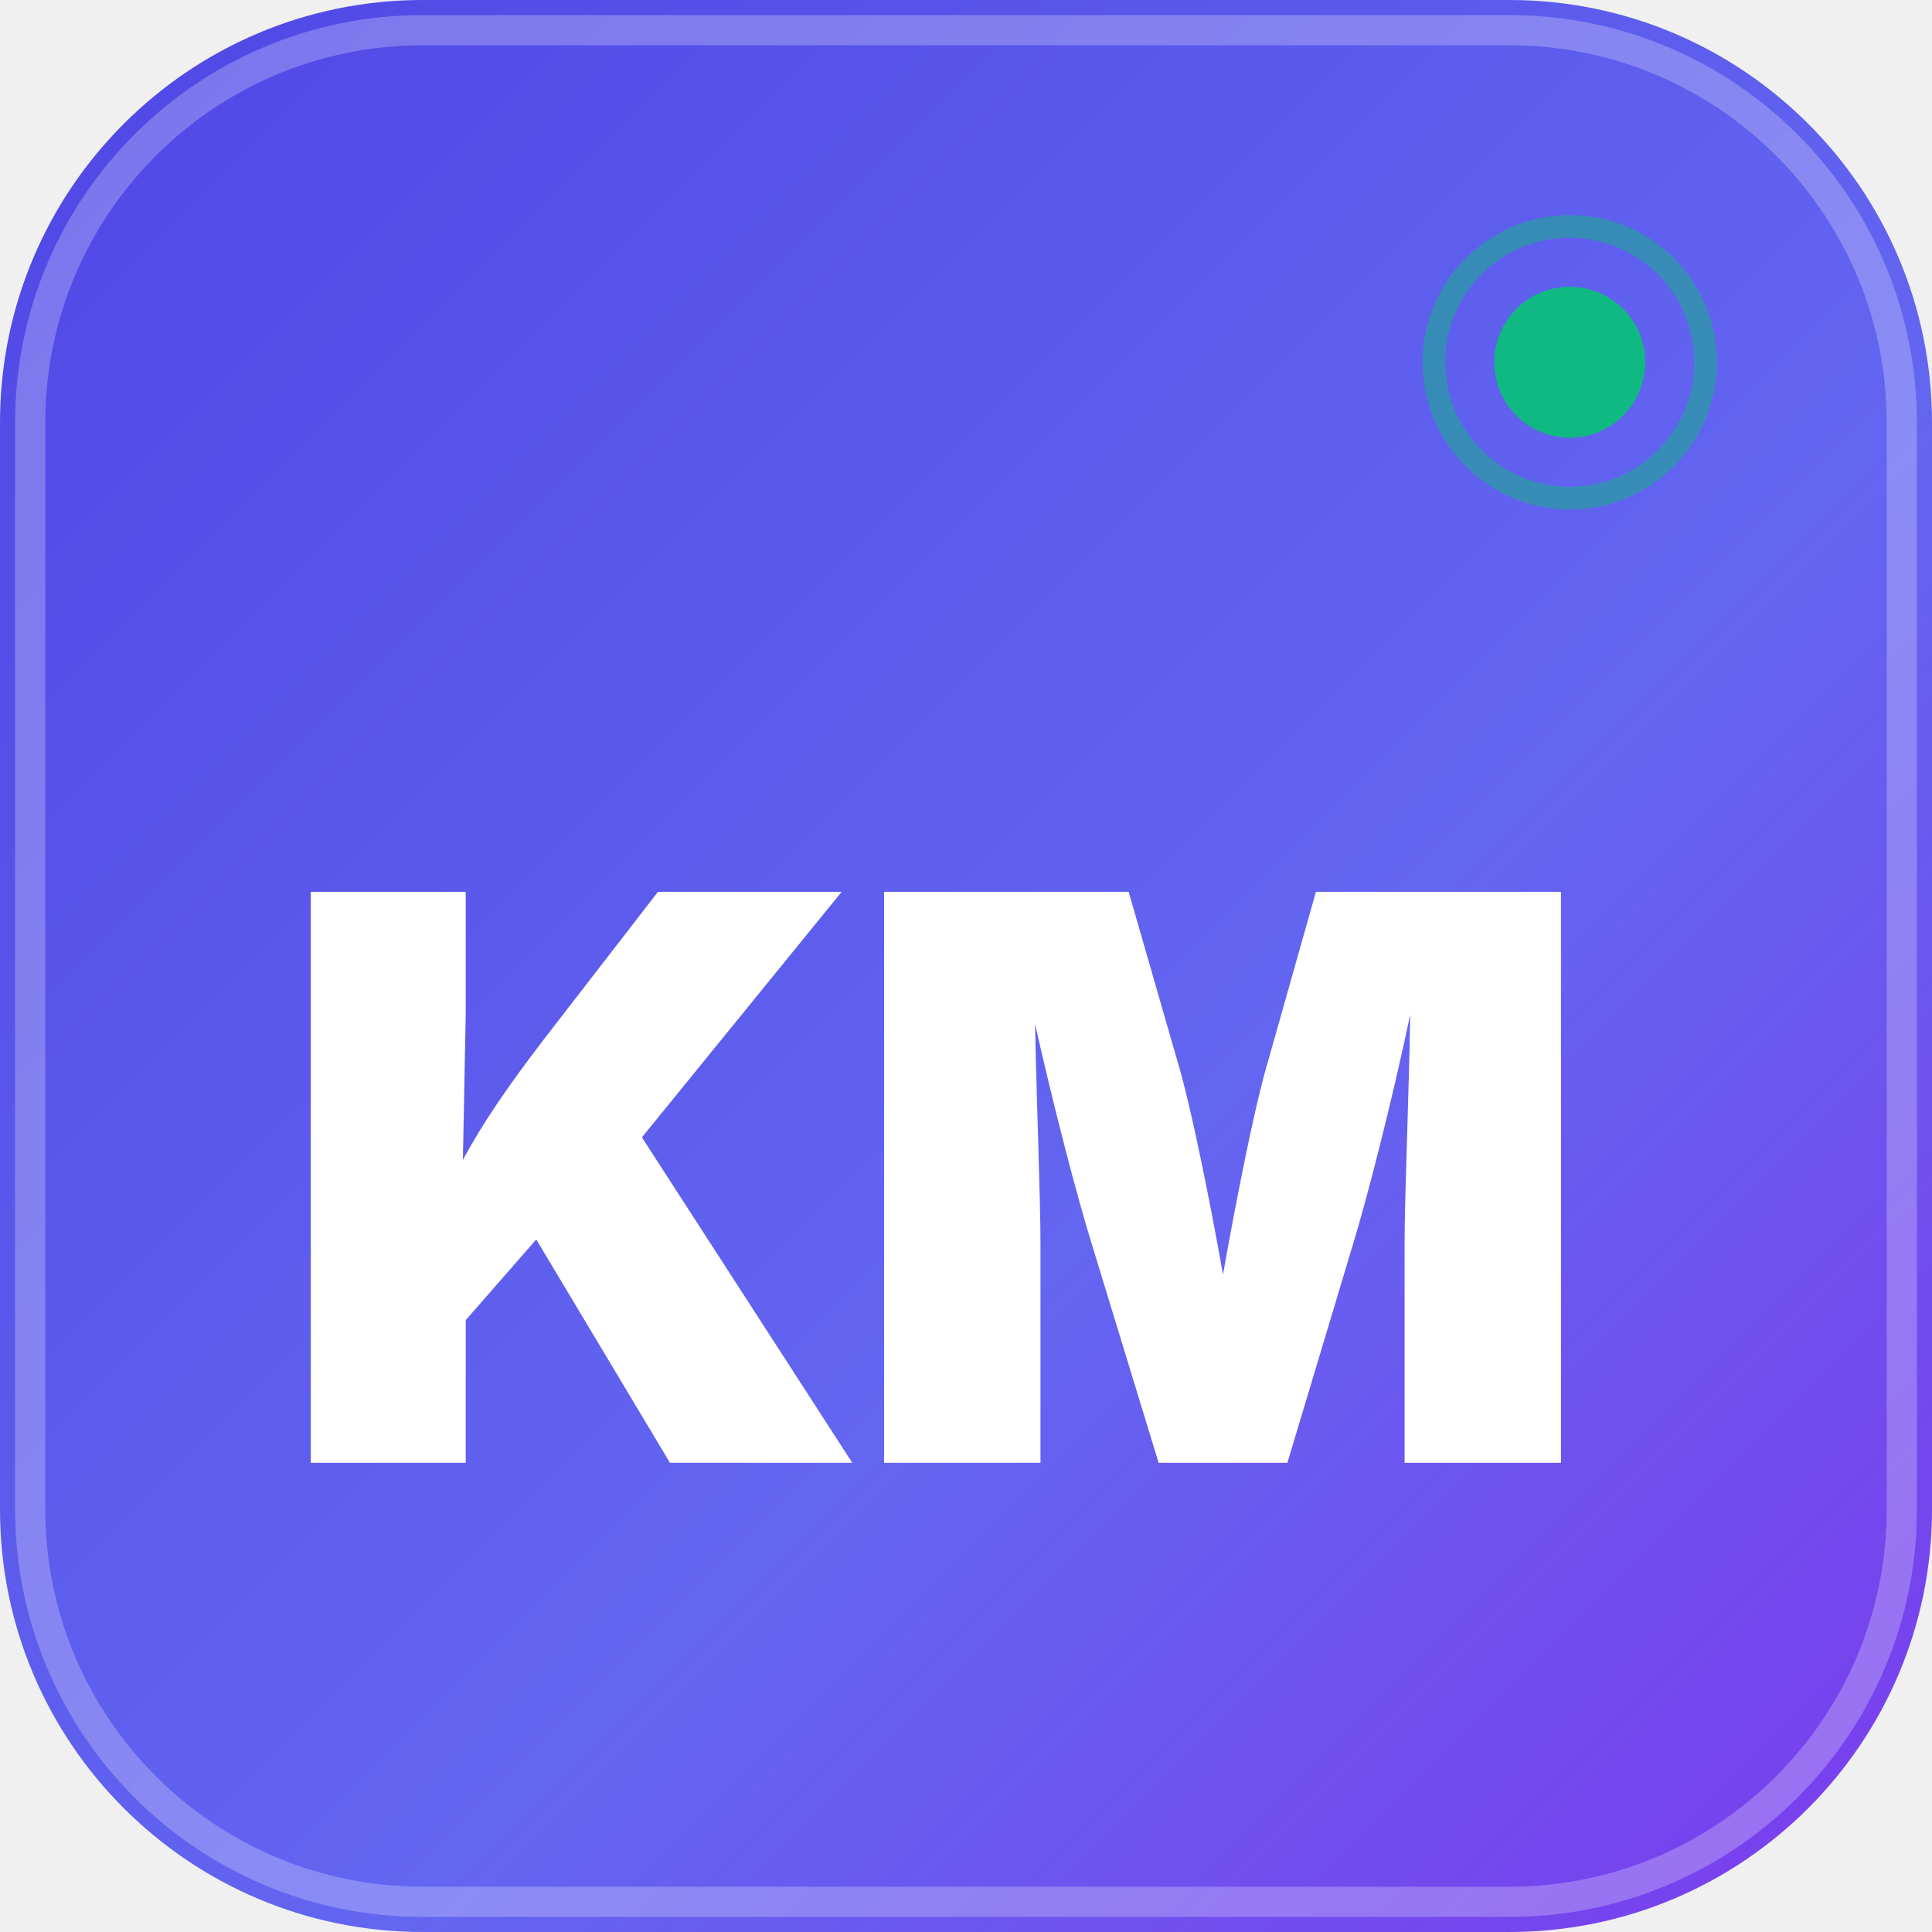
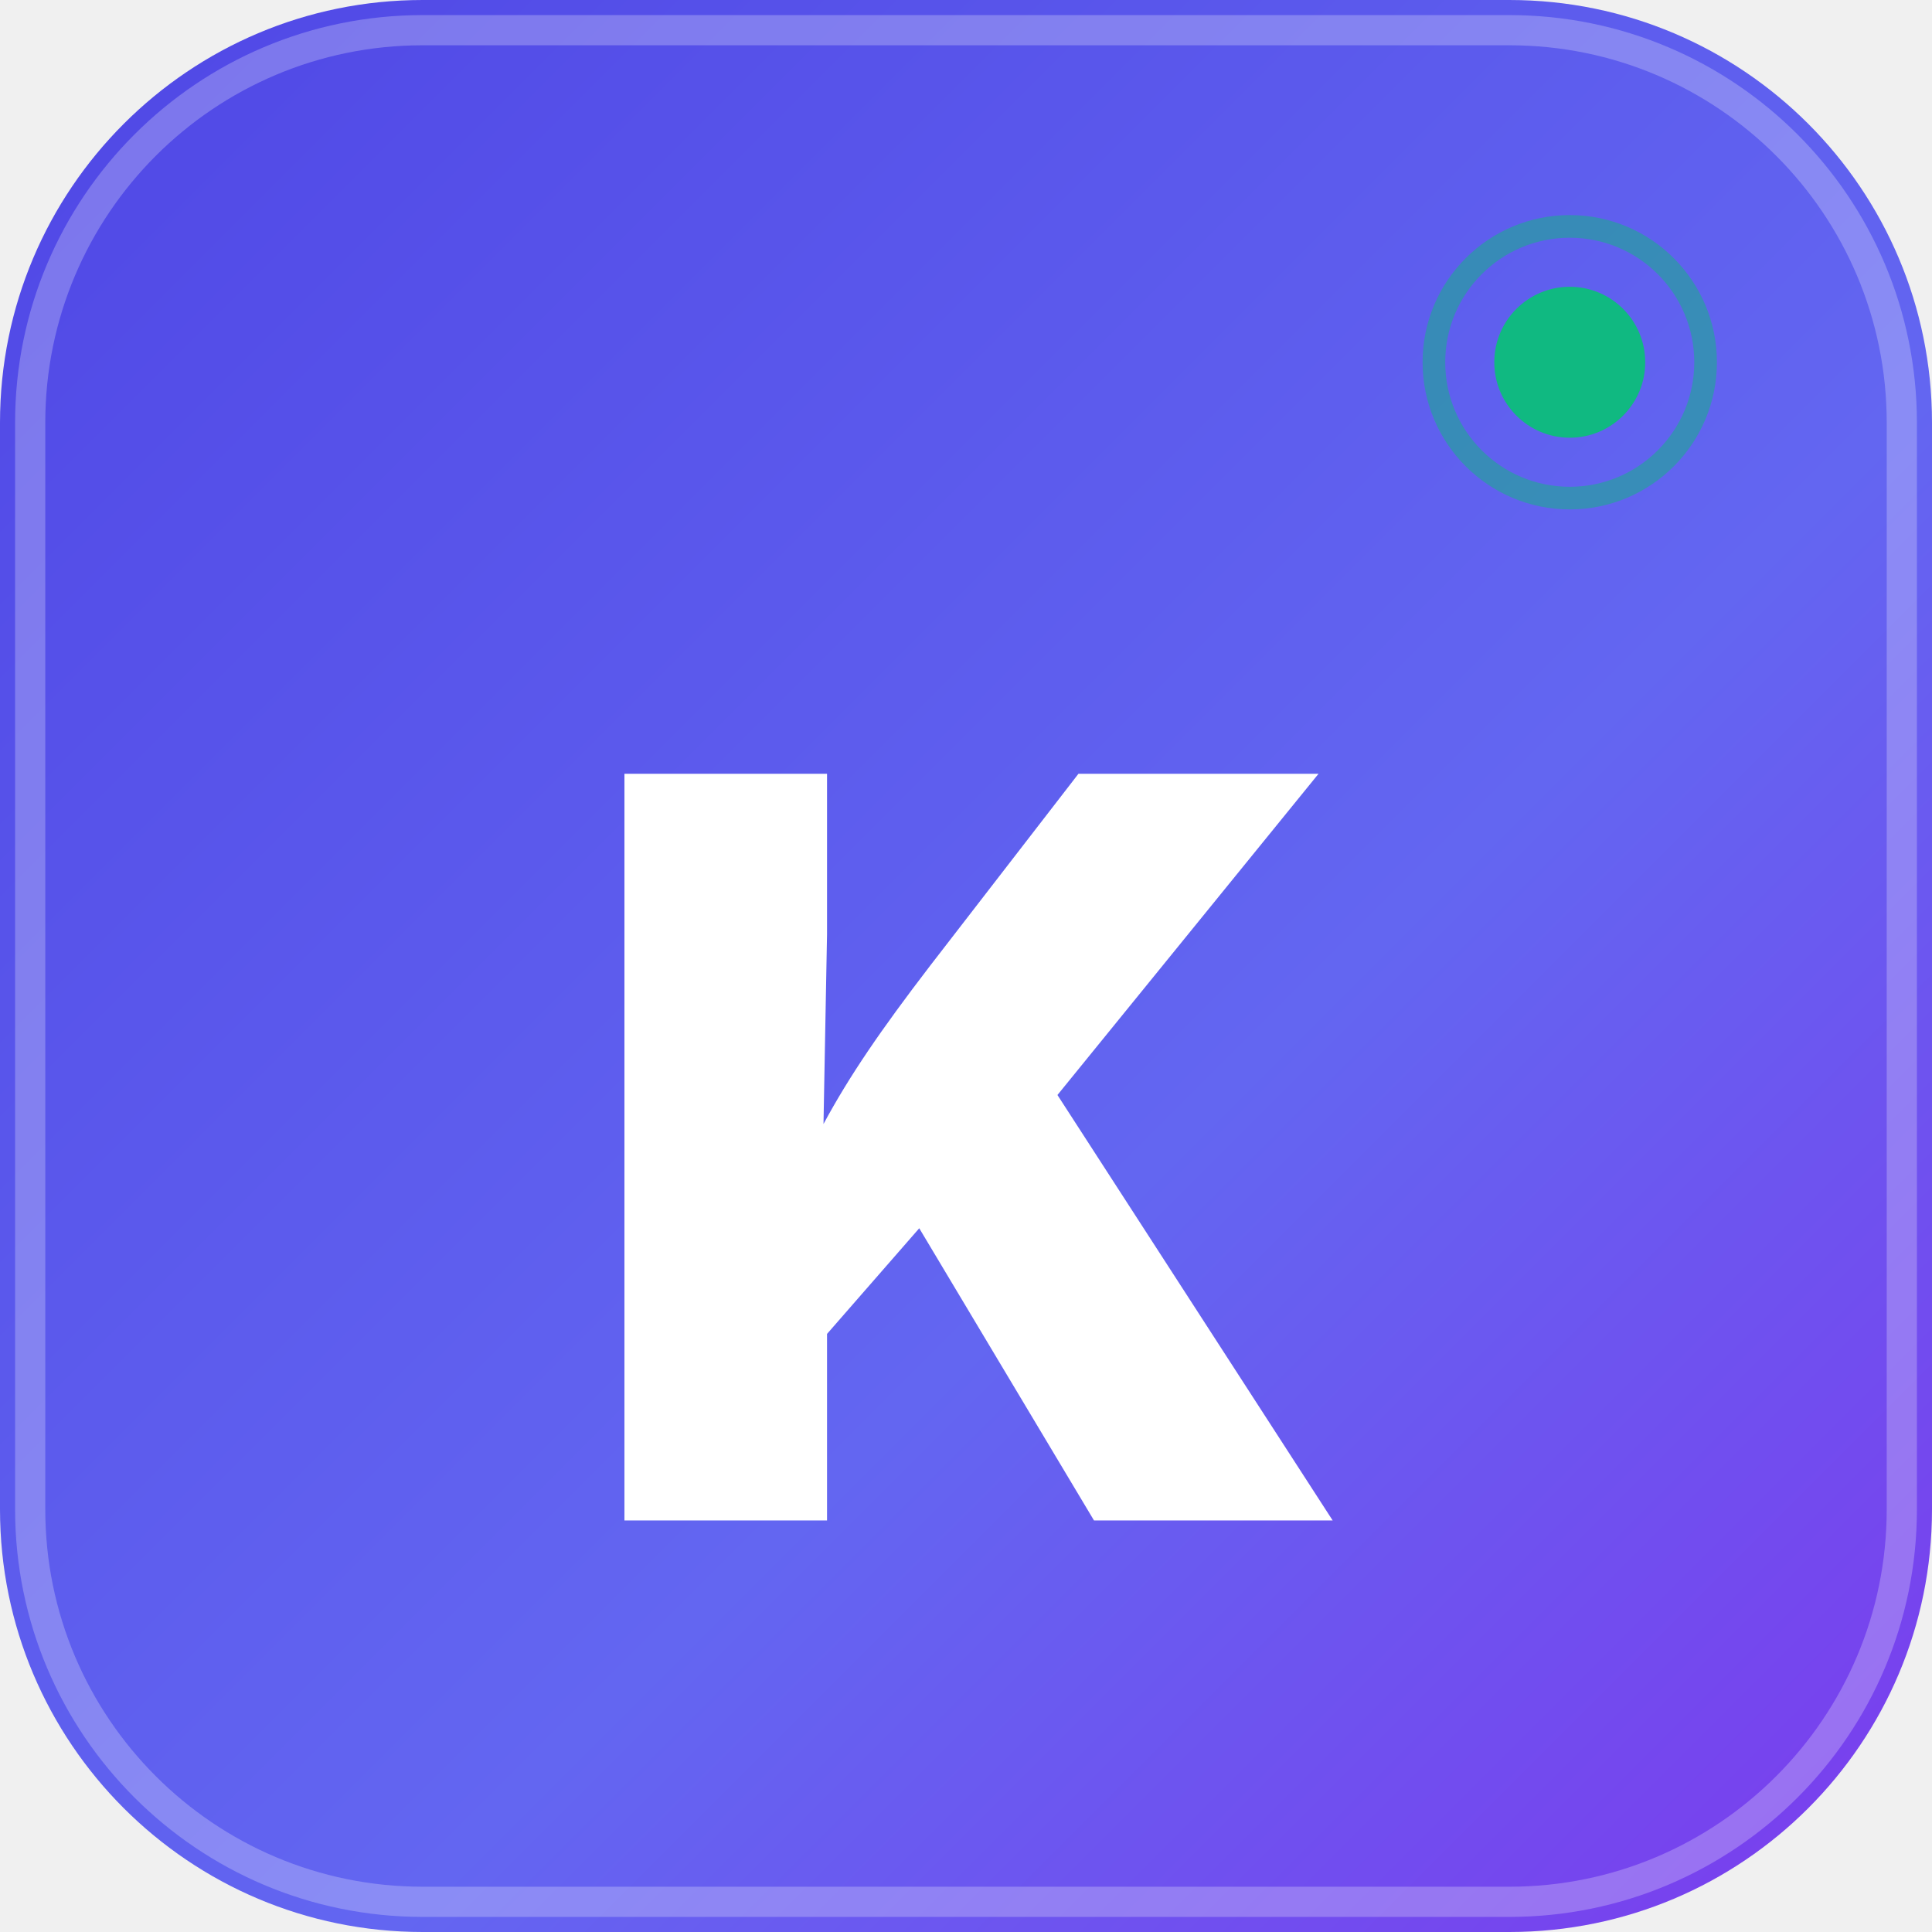
<svg xmlns="http://www.w3.org/2000/svg" viewBox="0 0 128 128" width="100%" height="100%">
  <defs>
    <linearGradient id="brandGradient" x1="0%" y1="0%" x2="100%" y2="100%">
      <stop offset="0%" stop-color="#4F46E5" />
      <stop offset="60%" stop-color="#6366F1" />
      <stop offset="100%" stop-color="#7C3AED" />
    </linearGradient>
  </defs>
  <rect width="128" height="128" rx="28" fill="url(#brandGradient)" />
  <rect x="2" y="2" width="124" height="124" rx="26" fill="none" stroke="rgba(255,255,255,0.25)" stroke-width="2" />
  <circle cx="104" cy="24" r="5" fill="#10B981" />
  <circle cx="104" cy="24" r="9" fill="none" stroke="#10B981" stroke-width="1.5" stroke-opacity="0.5" />
-   <text x="62" y="78" font-family="-apple-system, BlinkMacSystemFont, 'Inter', system-ui, sans-serif" font-size="52" font-weight="900" letter-spacing="-1.5" fill="#FFFFFF" text-anchor="middle" dominant-baseline="central">KM</text>
+   <text x="64" y="76" font-family="-apple-system, BlinkMacSystemFont, 'Inter', system-ui, sans-serif" font-size="68" font-weight="900" fill="#FFFFFF" text-anchor="middle" dominant-baseline="central">K</text>
</svg>
